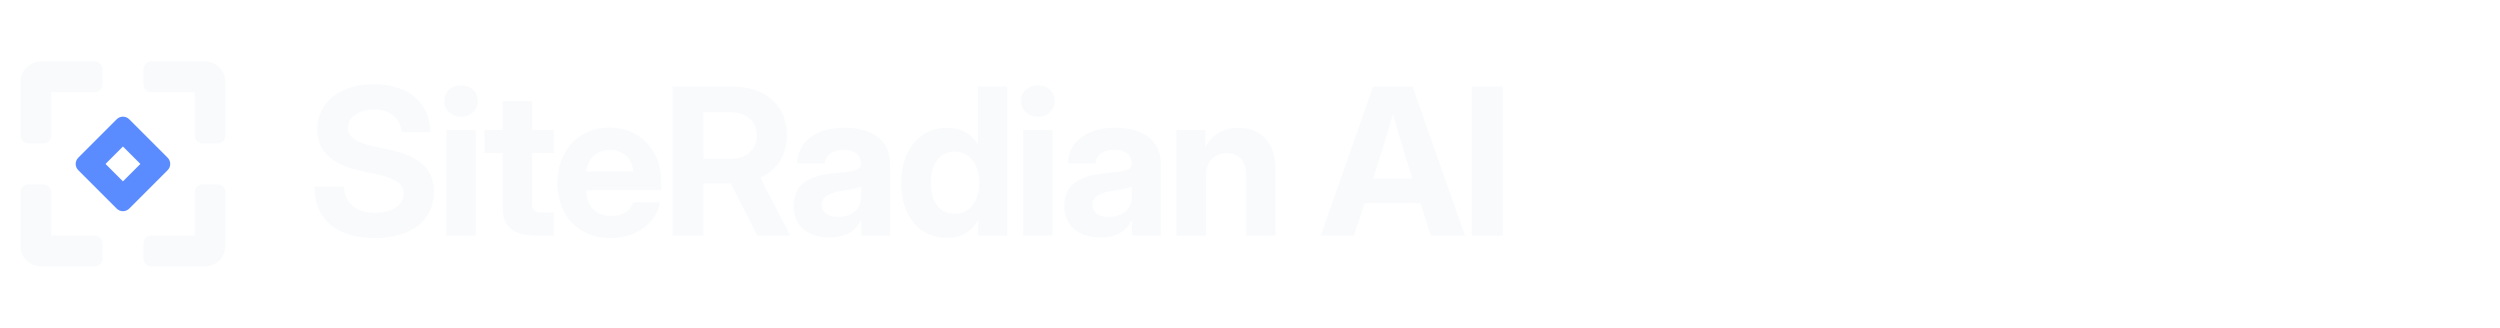
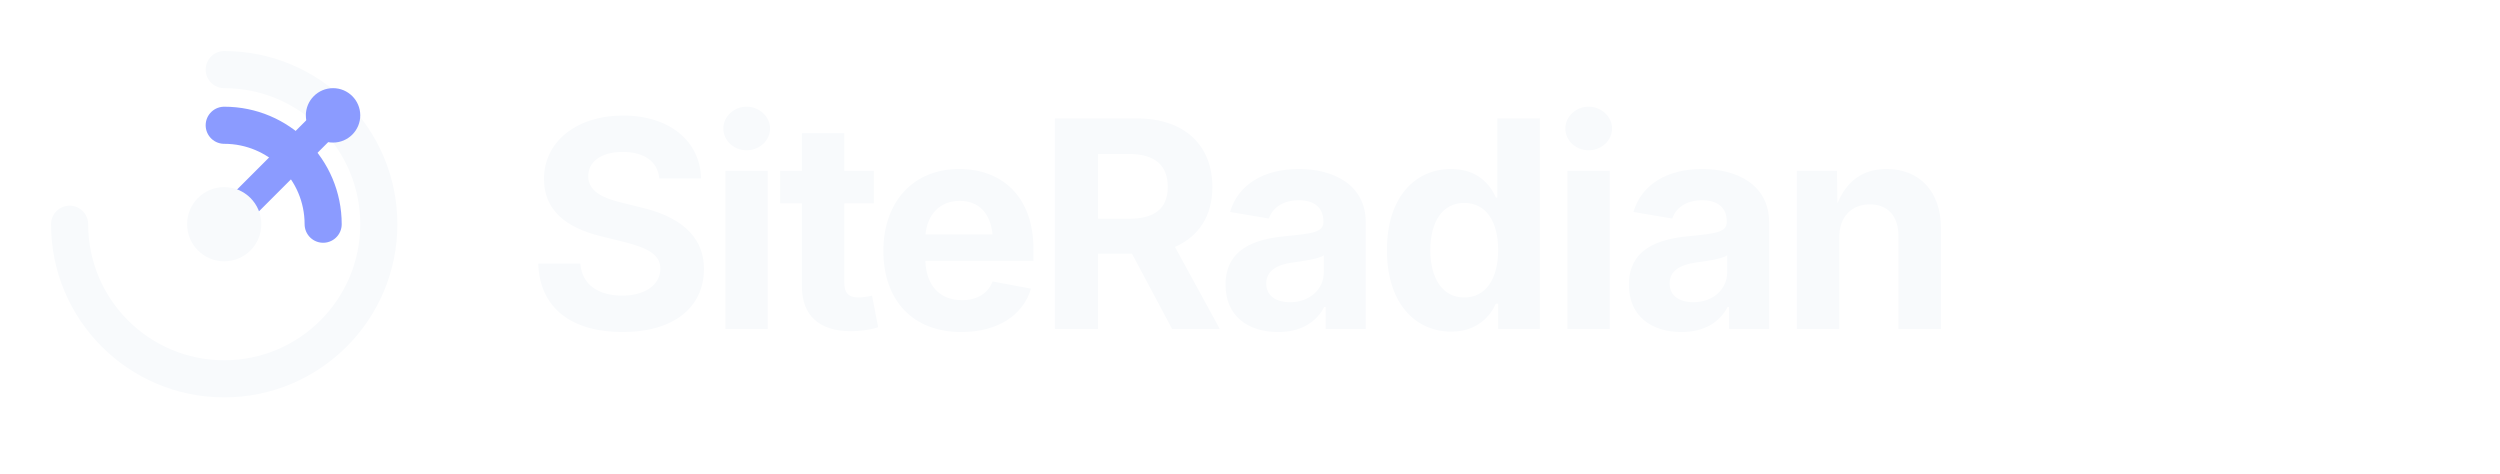
- <svg xmlns="http://www.w3.org/2000/svg" viewBox="0 0 244 32" role="img" aria-labelledby="title">
-   <g transform="translate(0 4)">
-     <defs>
-       <path id="b" d="M4 2h5.25c.41 0 .75.34.75.75v1.5c0 .41-.34.75-.75.75H5v4.25c0 .41-.34.75-.75.75h-1.5A.75.75 0 0 1 2 9.25V4a2 2 0 0 1 2-2Z" />
-     </defs>
-     <g fill="#F8FAFC">
-       <use href="#b" />
-       <use href="#b" transform="rotate(90 12 12)" />
-       <use href="#b" transform="rotate(180 12 12)" />
-       <use href="#b" transform="rotate(270 12 12)" />
-     </g>
-     <path fill="#5B8CFF" fill-rule="evenodd" d="M11.39 7.64a.86.86 0 0 1 1.22 0l3.75 3.75a.86.86 0 0 1 0 1.22l-3.75 3.75a.86.86 0 0 1-1.22 0l-3.75-3.75a.86.86 0 0 1 0-1.22l3.75-3.75ZM12 10.3 10.3 12l1.7 1.7 1.7-1.7-1.7-1.7Z" />
+ <svg xmlns="http://www.w3.org/2000/svg" viewBox="0 0 190 36" role="img" aria-labelledby="title">
+   <g transform="translate(2 2) scale(.94)">
+     <path d="M16 3.5A12.5 12.5 0 1 1 3.5 16" fill="none" stroke="#F8FAFC" stroke-width="3" stroke-linecap="round" />
+     <path d="M16 8a8 8 0 0 1 8 8" fill="none" stroke="#8B9BFF" stroke-width="3" stroke-linecap="round" />
+     <path d="m16 16 8.7-8.7" fill="none" stroke="#8B9BFF" stroke-width="2.5" stroke-linecap="round" />
+     <circle cx="16" cy="16" r="3" fill="#F8FAFC" />
+     <circle cx="24.8" cy="7.2" r="2.2" fill="#8B9BFF" />
  </g>
-   <text x="30" y="23" fill="#F8FAFC" font-family="Inter Display,Inter,Geist,-apple-system,BlinkMacSystemFont,'Segoe UI',sans-serif" font-size="20" font-weight="700" letter-spacing="-.5">SiteRadian AI</text>
+   <text x="40" y="25" fill="#F8FAFC" font-family="-apple-system,BlinkMacSystemFont,'Segoe UI',sans-serif" font-size="22" font-weight="700" letter-spacing="-.65">SiteRadian</text>
</svg>
